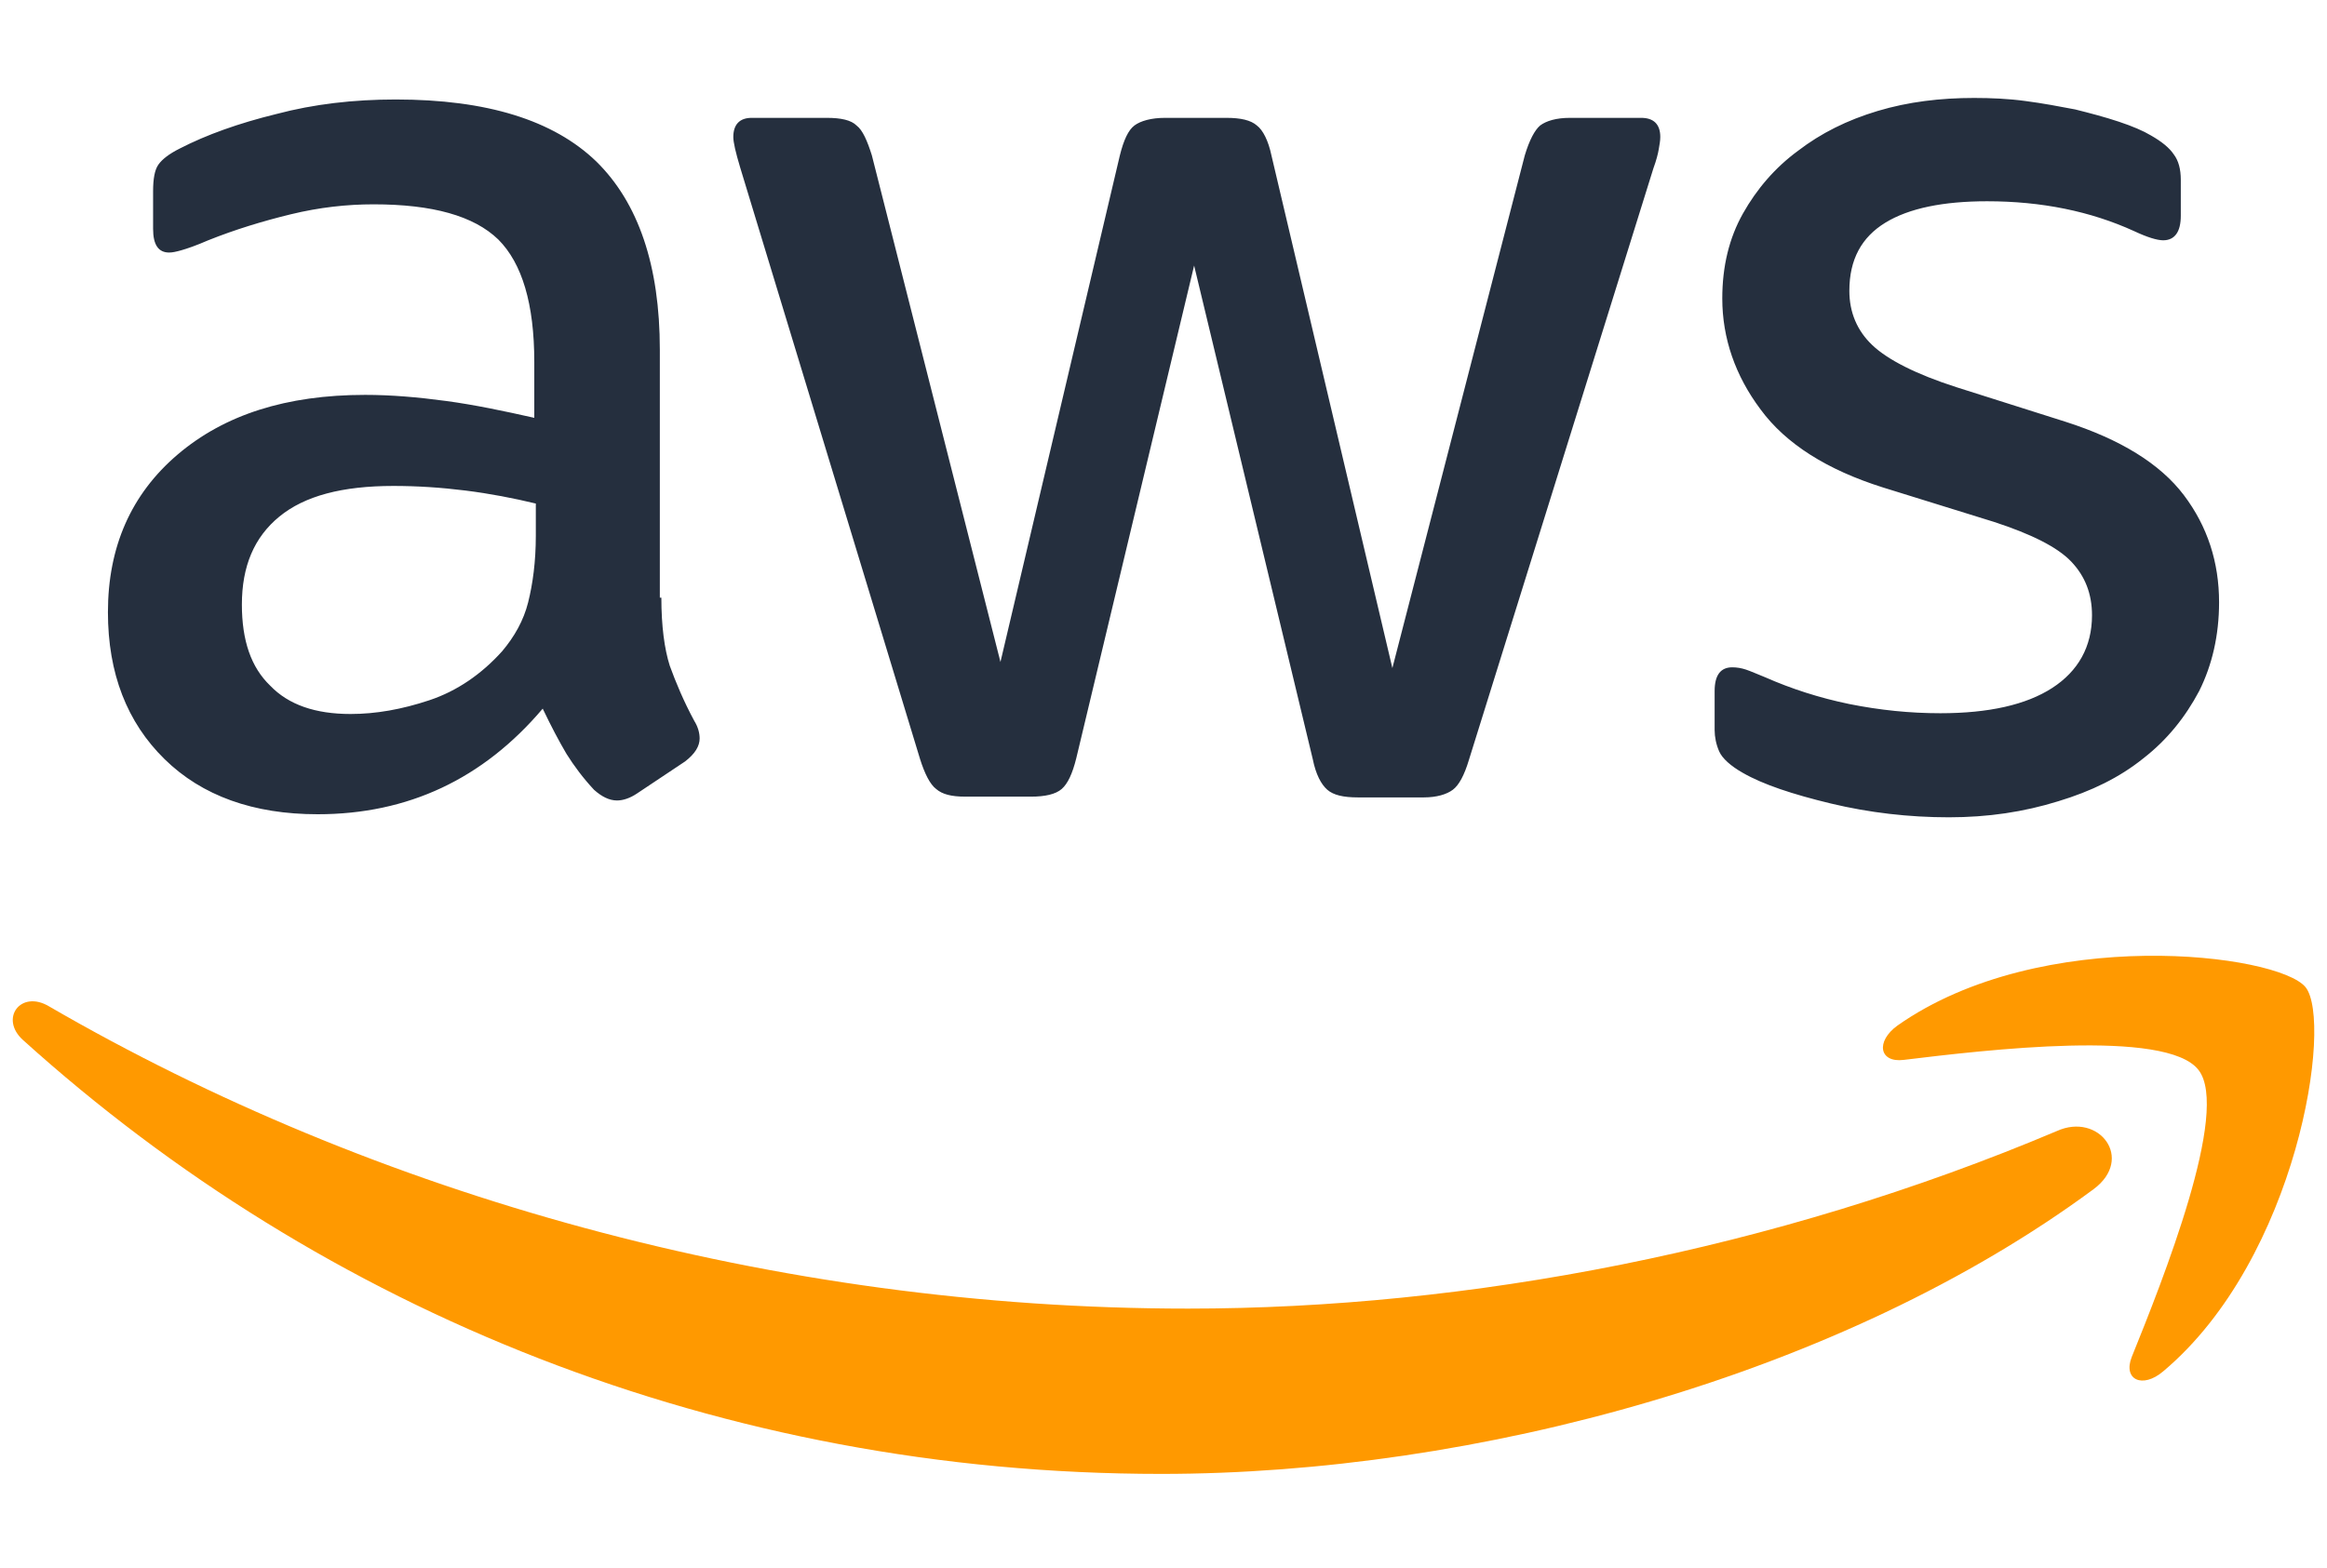
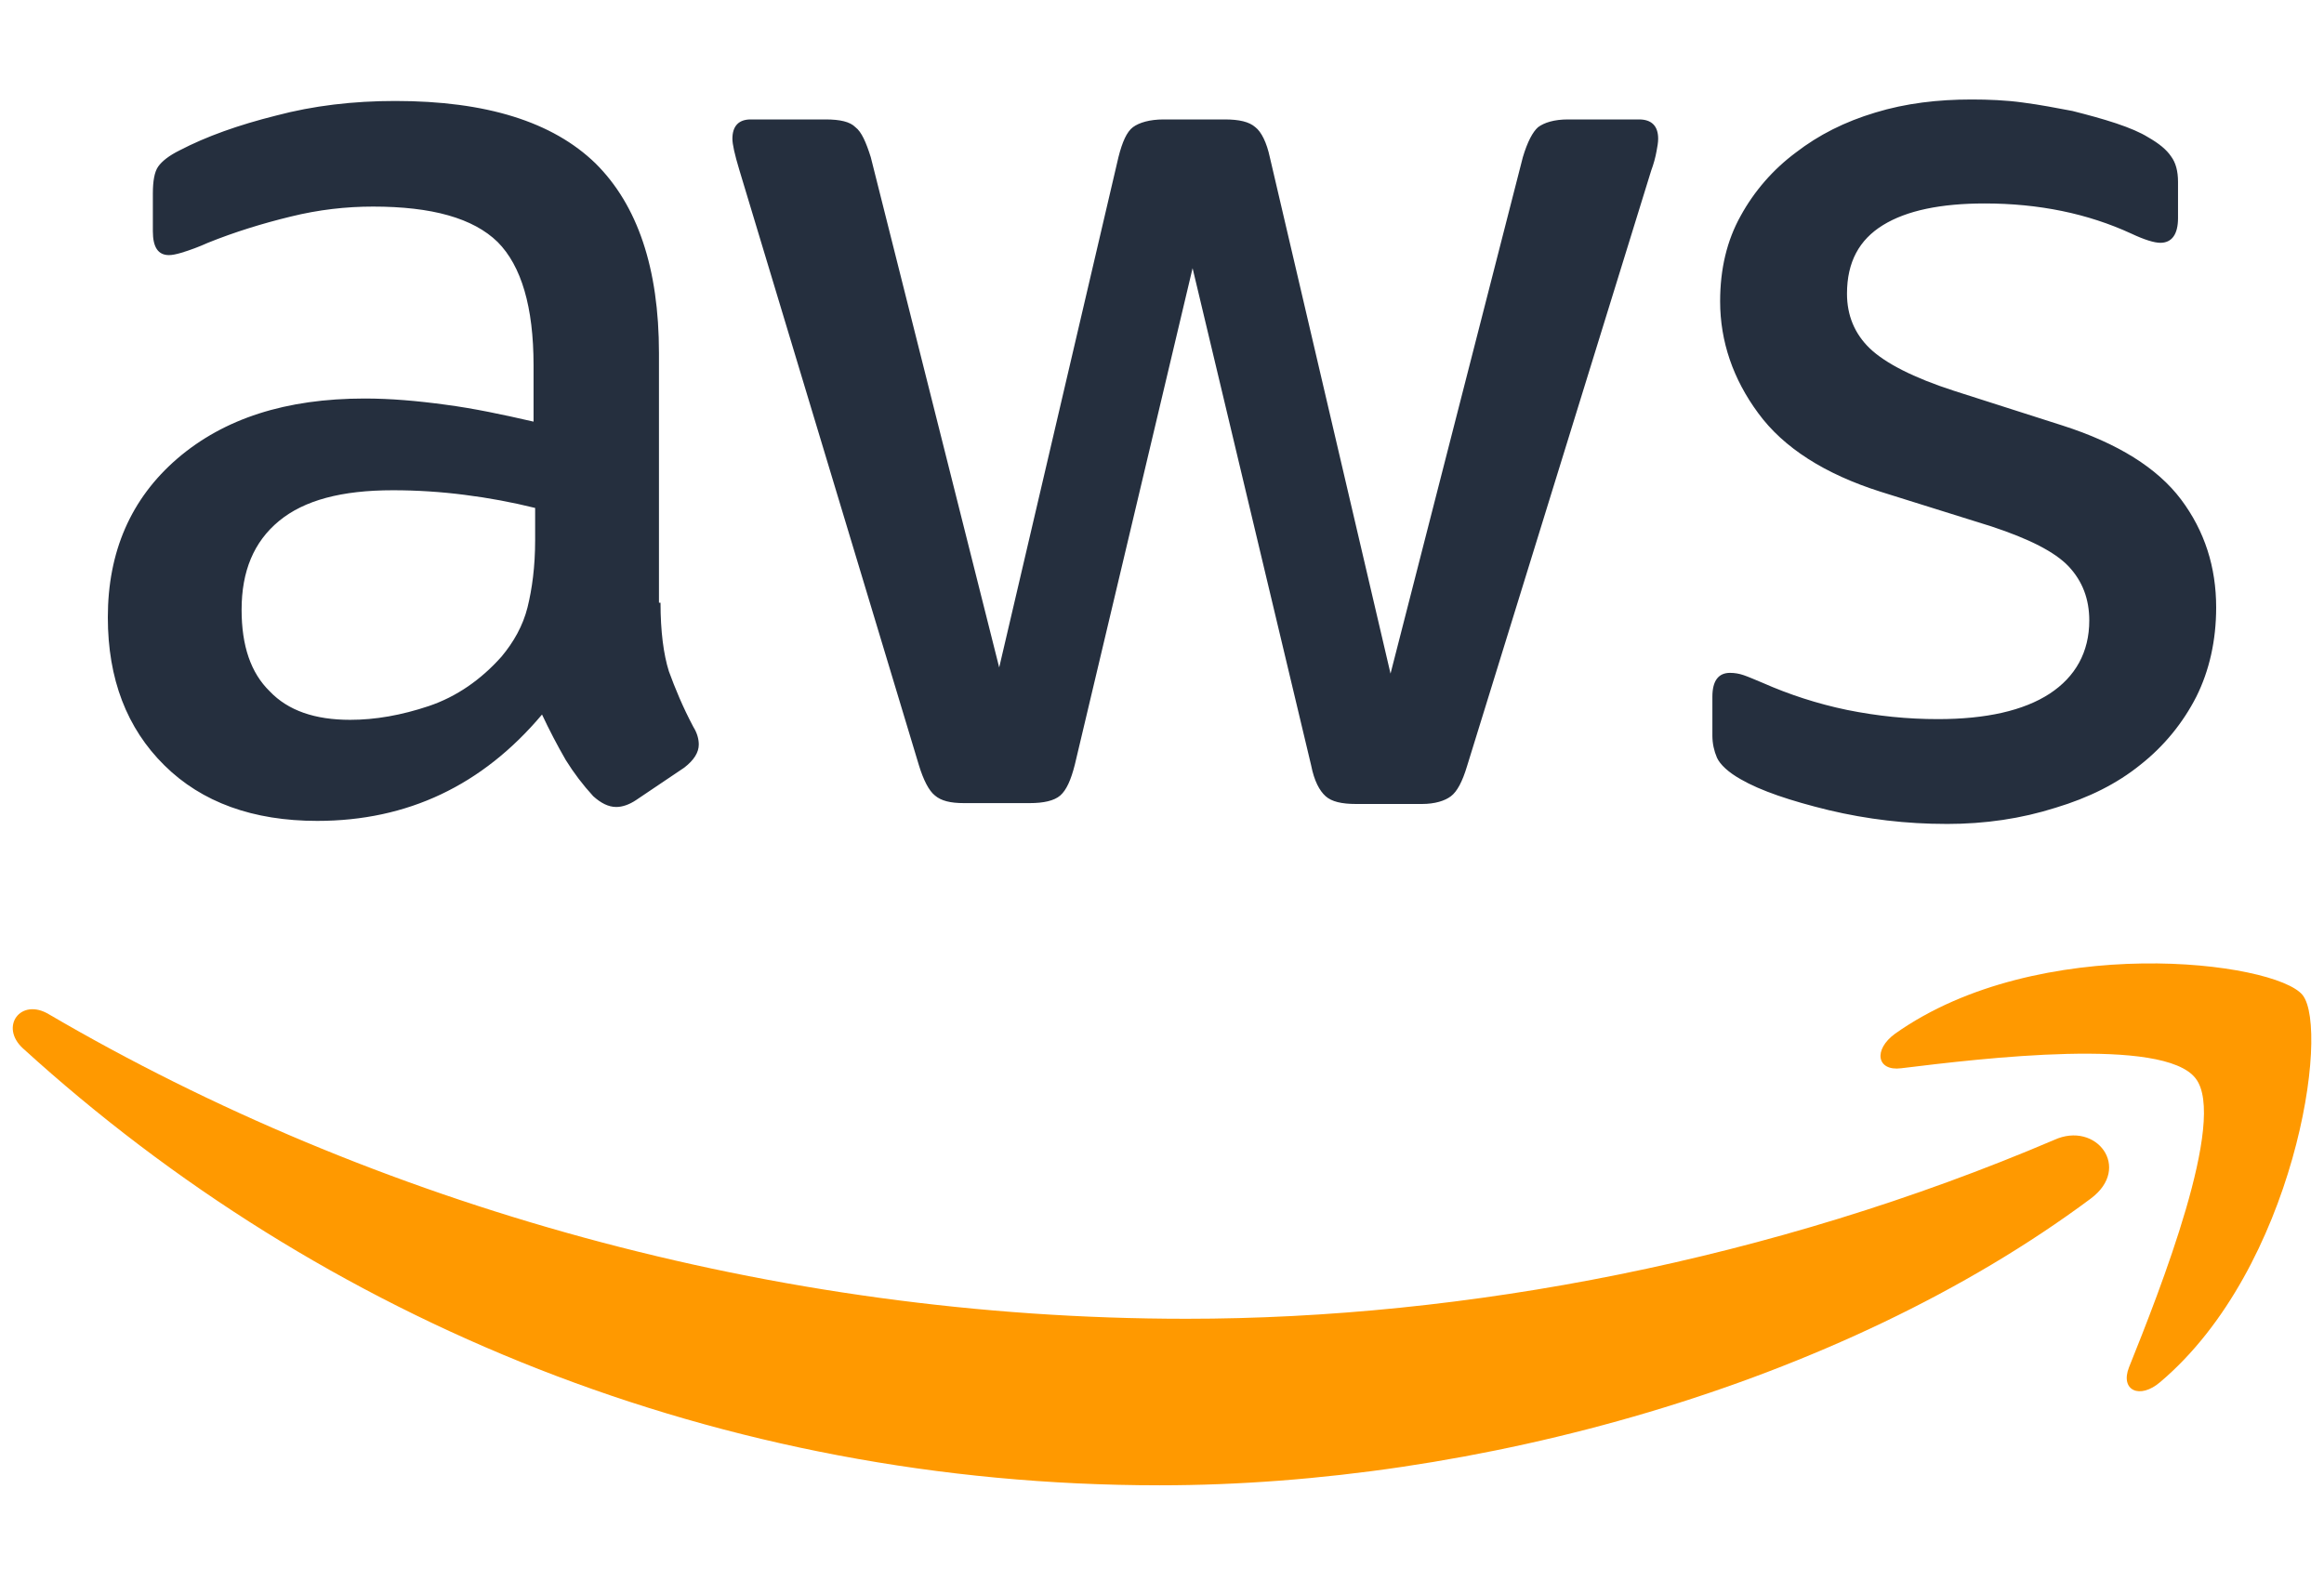
- <svg xmlns="http://www.w3.org/2000/svg" version="1.1" id="Layer_1" x="0px" y="0px" viewBox="0 0 304 204.8" style="enable-background:new 0 0 304 204.8;" xml:space="preserve">
-   <style type="text/css">
- 	.st0{fill:#252F3E;}
- 	.st1{fill-rule:evenodd;clip-rule:evenodd;fill:#FF9900;}
- </style>
-   <g>
-     <path class="st0" d="M86.4,78.1c0,3.7,0.4,6.7,1.1,8.9c0.8,2.2,1.8,4.6,3.2,7.2c0.5,0.8,0.7,1.6,0.7,2.3c0,1-0.6,2-1.9,3l-6.3,4.2   c-0.9,0.6-1.8,0.9-2.6,0.9c-1,0-2-0.5-3-1.4c-1.4-1.5-2.6-3.1-3.6-4.7c-1-1.7-2-3.6-3.1-5.9c-7.8,9.2-17.6,13.8-29.4,13.8   c-8.4,0-15.1-2.4-20-7.2C16.6,94.4,14.1,88,14.1,80c0-8.5,3-15.4,9.1-20.6s14.2-7.8,24.5-7.8c3.4,0,6.9,0.3,10.6,0.8   s7.5,1.3,11.5,2.2v-7.3c0-7.6-1.6-12.9-4.7-16c-3.2-3.1-8.6-4.6-16.3-4.6c-3.5,0-7.1,0.4-10.8,1.3s-7.3,2-10.8,3.4   c-1.6,0.7-2.8,1.1-3.5,1.3C23,32.9,22.5,33,22.1,33c-1.4,0-2.1-1-2.1-3.1V25c0-1.6,0.2-2.8,0.7-3.5c0.5-0.7,1.4-1.4,2.8-2.1   c3.5-1.8,7.7-3.3,12.6-4.5C41,13.6,46.2,13,51.7,13c11.9,0,20.6,2.7,26.2,8.1c5.5,5.4,8.3,13.6,8.3,24.6v32.4H86.4z M45.8,93.3   c3.3,0,6.7-0.6,10.3-1.8c3.6-1.2,6.8-3.4,9.5-6.4c1.6-1.9,2.8-4,3.4-6.4s1-5.3,1-8.7v-4.2c-2.9-0.7-6-1.3-9.2-1.7   c-3.2-0.4-6.3-0.6-9.4-0.6c-6.7,0-11.6,1.3-14.9,4c-3.3,2.7-4.9,6.5-4.9,11.5c0,4.7,1.2,8.2,3.7,10.6   C37.7,92.1,41.2,93.3,45.8,93.3z M126.1,104.1c-1.8,0-3-0.3-3.8-1c-0.8-0.6-1.5-2-2.1-3.9L96.7,21.9c-0.6-2-0.9-3.3-0.9-4   c0-1.6,0.8-2.5,2.4-2.5h9.8c1.9,0,3.2,0.3,3.9,1c0.8,0.6,1.4,2,2,3.9l16.8,66.2l15.6-66.2c0.5-2,1.1-3.3,1.9-3.9c0.8-0.6,2.2-1,4-1   h8c1.9,0,3.2,0.3,4,1c0.8,0.6,1.5,2,1.9,3.9l15.8,67l17.3-67c0.6-2,1.3-3.3,2-3.9c0.8-0.6,2.1-1,3.9-1h9.3c1.6,0,2.5,0.8,2.5,2.5   c0,0.5-0.1,1-0.2,1.6c-0.1,0.6-0.3,1.4-0.7,2.5l-24.1,77.3c-0.6,2-1.3,3.3-2.1,3.9s-2.1,1-3.8,1h-8.6c-1.9,0-3.2-0.3-4-1   s-1.5-2-1.9-4L156,34.7l-15.4,64.4c-0.5,2-1.1,3.3-1.9,4c-0.8,0.7-2.2,1-4,1H126.1z M254.6,106.8c-5.2,0-10.4-0.6-15.4-1.8   c-5-1.2-8.9-2.5-11.5-4c-1.6-0.9-2.7-1.9-3.1-2.8c-0.4-0.9-0.6-1.9-0.6-2.8v-5.1c0-2.1,0.8-3.1,2.3-3.1c0.6,0,1.2,0.1,1.8,0.3   c0.6,0.2,1.5,0.6,2.5,1c3.4,1.5,7.1,2.7,11,3.5c4,0.8,7.9,1.2,11.9,1.2c6.3,0,11.2-1.1,14.6-3.3c3.4-2.2,5.2-5.4,5.2-9.5   c0-2.8-0.9-5.1-2.7-7c-1.8-1.9-5.2-3.6-10.1-5.2L246,63.7c-7.3-2.3-12.7-5.7-16-10.2c-3.3-4.4-5-9.3-5-14.5c0-4.2,0.9-7.9,2.7-11.1   s4.2-6,7.2-8.2c3-2.3,6.4-4,10.4-5.2c4-1.2,8.2-1.7,12.6-1.7c2.2,0,4.5,0.1,6.7,0.4c2.3,0.3,4.4,0.7,6.5,1.1c2,0.5,3.9,1,5.7,1.6   c1.8,0.6,3.2,1.2,4.2,1.8c1.4,0.8,2.4,1.6,3,2.5c0.6,0.8,0.9,1.9,0.9,3.3v4.7c0,2.1-0.8,3.2-2.3,3.2c-0.8,0-2.1-0.4-3.8-1.2   c-5.7-2.6-12.1-3.9-19.2-3.9c-5.7,0-10.2,0.9-13.3,2.8s-4.7,4.8-4.7,8.9c0,2.8,1,5.2,3,7.1c2,1.9,5.7,3.8,11,5.5l14.2,4.5   c7.2,2.3,12.4,5.5,15.5,9.6s4.6,8.8,4.6,14c0,4.3-0.9,8.2-2.6,11.6c-1.8,3.4-4.2,6.4-7.3,8.8c-3.1,2.5-6.8,4.3-11.1,5.6   C264.4,106.1,259.7,106.8,254.6,106.8z" />
-     <g>
-       <path class="st1" d="M273.5,155.4c-32.9,24.3-80.7,37.2-121.8,37.2c-57.6,0-109.5-21.3-148.7-56.7c-3.1-2.8-0.3-6.6,3.4-4.4    c42.4,24.6,94.7,39.5,148.8,39.5c36.5,0,76.6-7.6,113.5-23.2C274.2,145.3,278.9,151.4,273.5,155.4z" />
-       <path class="st1" d="M287.2,139.8c-4.2-5.4-27.8-2.6-38.5-1.3c-3.2,0.4-3.7-2.4-0.8-4.5c18.8-13.2,49.7-9.4,53.3-5    c3.6,4.5-1,35.4-18.6,50.2c-2.7,2.3-5.3,1.1-4.1-1.9C282.5,167.4,291.4,145.1,287.2,139.8z" />
-     </g>
-   </g>
+ <svg xmlns="http://www.w3.org/2000/svg" width="75" height="px" viewBox="0 0 75 51">
+   <path style="stroke:none;fill-rule:nonzero;fill:#252f3e;fill-opacity:1" d="M21.316 19.453c0 .922.098 1.668.27 2.215.2.547.445 1.145.789 1.793.125.2.176.398.176.57 0 .25-.149.5-.469.746l-1.555 1.047c-.222.149-.445.223-.64.223-.25 0-.496-.125-.742-.348a7.81 7.81 0 0 1-.887-1.168 19.8 19.8 0 0 1-.766-1.468c-1.926 2.289-4.344 3.433-7.254 3.433-2.07 0-3.726-.598-4.933-1.793-1.211-1.195-1.825-2.785-1.825-4.777 0-2.113.739-3.828 2.243-5.125 1.507-1.293 3.504-1.938 6.047-1.938.835 0 1.699.075 2.613.2.914.12 1.851.32 2.836.546v-1.816c0-1.89-.395-3.211-1.157-3.98-.792-.774-2.125-1.145-4.023-1.145-.863 0-1.75.098-2.664.324-.914.223-1.8.496-2.664.844a7.017 7.017 0 0 1-.863.324c-.172.05-.297.074-.395.074-.348 0-.52-.25-.52-.77V6.247c0-.398.051-.7.172-.871.125-.176.348-.352.692-.523.863-.45 1.902-.82 3.11-1.122 1.206-.32 2.491-.472 3.847-.472 2.937 0 5.082.672 6.465 2.015 1.355 1.344 2.047 3.383 2.047 6.122v8.058Zm-10.015 3.781c.812 0 1.652-.148 2.539-.445.89-.3 1.68-.848 2.344-1.594.394-.472.691-.996.84-1.59.148-.597.246-1.32.246-2.164v-1.046a19.664 19.664 0 0 0-2.27-.422 18.062 18.062 0 0 0-2.32-.149c-1.653 0-2.86.32-3.676.992-.813.672-1.207 1.618-1.207 2.864 0 1.168.297 2.039.91 2.636.594.622 1.457.918 2.594.918Zm19.808 2.688c-.441 0-.738-.074-.937-.246-.195-.153-.371-.5-.516-.973l-5.8-19.23c-.149-.496-.22-.82-.22-.996 0-.399.196-.622.59-.622h2.419c.468 0 .789.075.96.25.2.149.348.497.497.97l4.144 16.468 3.848-16.469c.125-.496.27-.82.468-.969.2-.148.543-.25.989-.25h1.972c.47 0 .79.075.989.25.195.149.367.497.468.97l3.895 16.667 4.27-16.668c.148-.496.32-.82.492-.969.199-.148.52-.25.965-.25h2.293c.394 0 .617.2.617.622 0 .125-.024.25-.051.398a3.65 3.65 0 0 1-.172.625l-5.945 19.23c-.149.497-.32.82-.52.97-.195.148-.515.25-.937.25h-2.121c-.47 0-.79-.075-.985-.25-.199-.177-.37-.497-.468-.997L38.487 8.656l-3.8 16.024c-.126.496-.27.82-.47.996-.198.172-.542.246-.988.246Zm31.703.672a16.31 16.31 0 0 1-3.8-.446c-1.23-.3-2.196-.625-2.836-.996-.395-.222-.664-.472-.766-.695a1.8 1.8 0 0 1-.148-.7v-1.269c0-.52.199-.77.57-.77.148 0 .293.024.441.075.149.05.372.148.618.25.84.371 1.754.672 2.714.871.989.2 1.95.297 2.938.297 1.55 0 2.762-.273 3.602-.82.835-.547 1.28-1.344 1.28-2.364 0-.695-.222-1.27-.663-1.742-.446-.473-1.285-.894-2.492-1.293l-3.579-1.12c-1.8-.571-3.132-1.419-3.949-2.536-.812-1.098-1.23-2.316-1.23-3.61 0-1.042.218-1.964.664-2.761a6.358 6.358 0 0 1 1.777-2.04c.738-.57 1.578-.995 2.567-1.292.984-.301 2.023-.422 3.105-.422.543 0 1.113.023 1.656.098.567.074 1.082.175 1.602.273.492.125.96.25 1.406.398.445.149.79.297 1.035.45.348.199.594.398.742.62.149.2.223.473.223.821V7.04c0 .524-.2.797-.57.797-.196 0-.516-.098-.938-.297-1.406-.648-2.984-.973-4.734-.973-1.406 0-2.516.227-3.281.7-.766.472-1.16 1.191-1.16 2.214 0 .696.246 1.293.738 1.766.496.473 1.406.945 2.715 1.367l3.504 1.121c1.777.57 3.058 1.368 3.824 2.387.765 1.02 1.133 2.188 1.133 3.484 0 1.067-.22 2.04-.641 2.883a6.63 6.63 0 0 1-1.8 2.192c-.766.62-1.677 1.07-2.74 1.39-1.109.352-2.269.524-3.526.524Zm0 0" />
+   <path style="stroke:none;fill-rule:evenodd;fill:#f90;fill-opacity:1" d="M67.477 38.684c-8.118 6.046-19.91 9.257-30.051 9.257-14.211 0-27.016-5.3-36.688-14.105-.761-.7-.07-1.645.84-1.098 10.461 6.121 23.363 9.828 36.711 9.828 9.004 0 18.898-1.89 28.004-5.773 1.355-.621 2.516.898 1.184 1.89Zm0 0" />
+   <path style="stroke:none;fill-rule:evenodd;fill:#f90;fill-opacity:1" d="M70.855 34.805c-1.035-1.344-6.859-.649-9.5-.325-.789.102-.91-.597-.195-1.117 4.637-3.285 12.262-2.34 13.149-1.246.89 1.121-.246 8.809-4.59 12.488-.664.575-1.305.274-1.012-.472.988-2.461 3.184-8.012 2.148-9.328Zm0 0" />
</svg>
